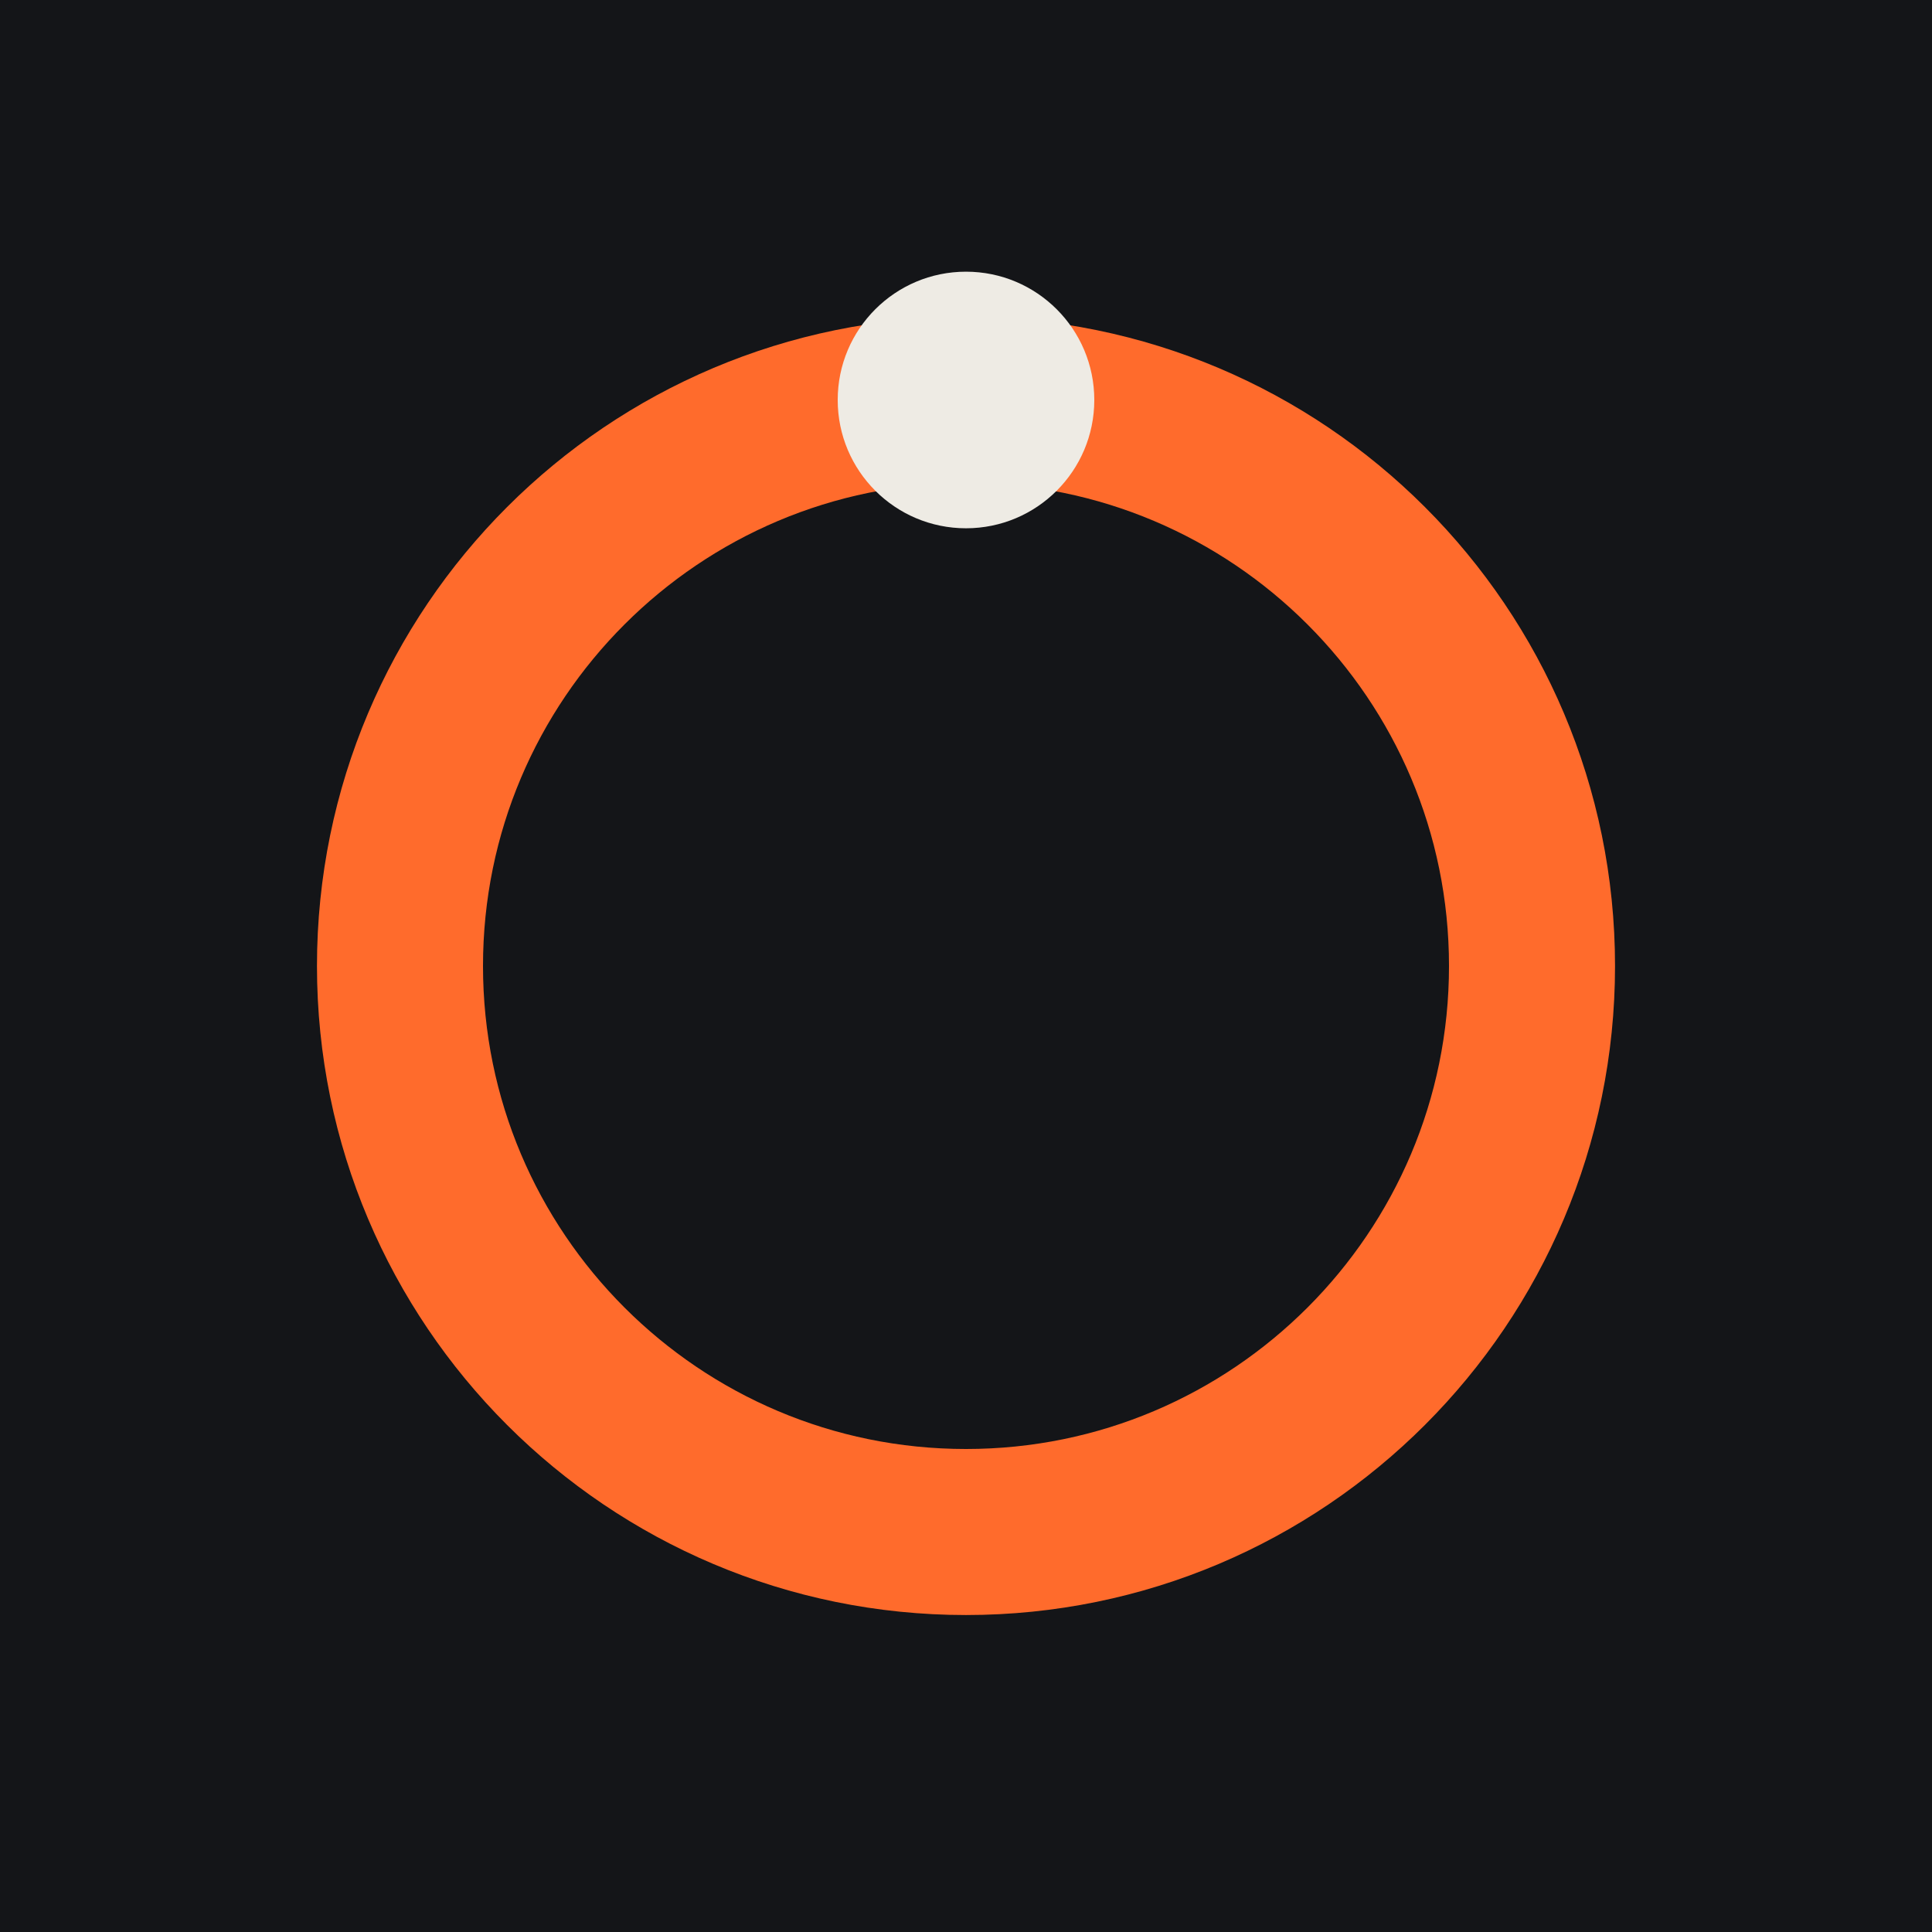
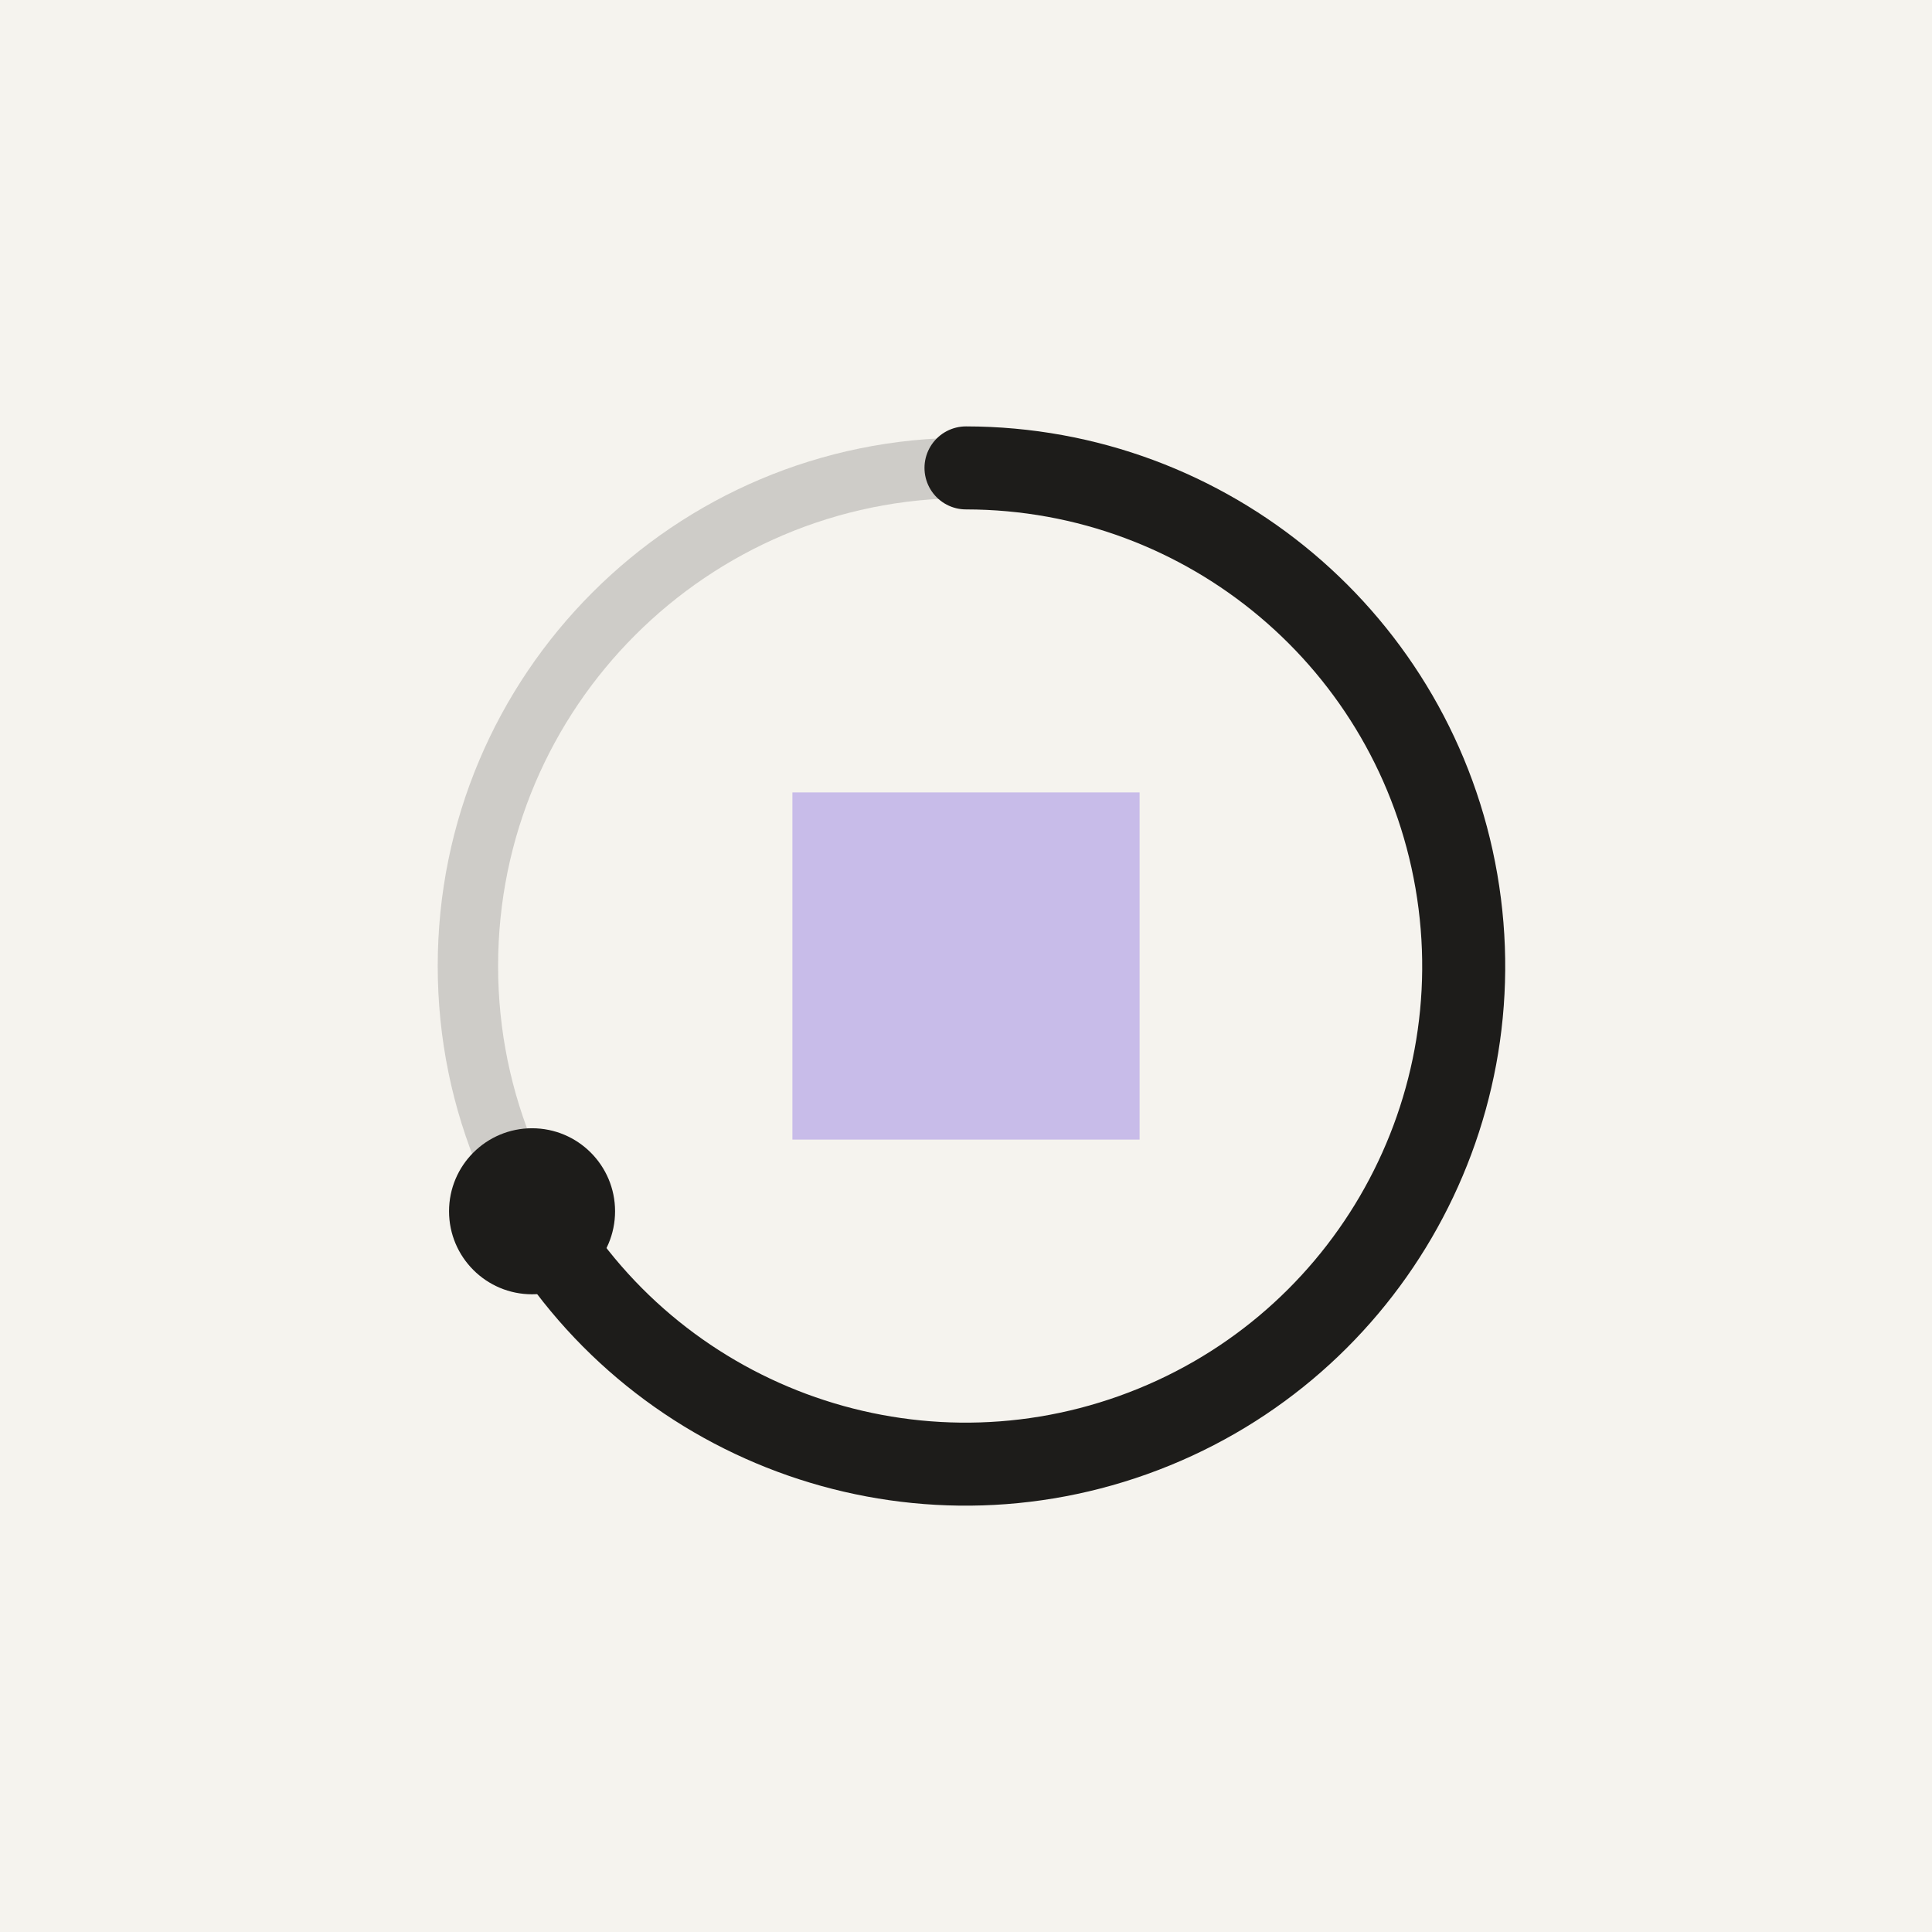
<svg xmlns="http://www.w3.org/2000/svg" viewBox="0 0 512 512">
-   <rect width="512" height="512" fill="#141518" />
-   <circle cx="256" cy="256" r="150" fill="none" stroke="#FF6B2C" stroke-width="44" />
-   <circle cx="256" cy="106" r="34" fill="#EEEBE4" />
+   <rect width="512" height="512" fill="#F5F3EE" />
+   <circle cx="256" cy="256" r="132" fill="none" stroke="#1D1C1A" stroke-width="16" opacity="0.18" />
+   <path d="M256 124 A 132 132 0 1 1 141 321" fill="none" stroke="#1D1C1A" stroke-width="22" stroke-linecap="round" />
+   <circle cx="141" cy="321" r="22" fill="#1D1C1A" />
+   <rect x="210" y="210" width="92" height="92" fill="#C8BCE9" />
</svg>
